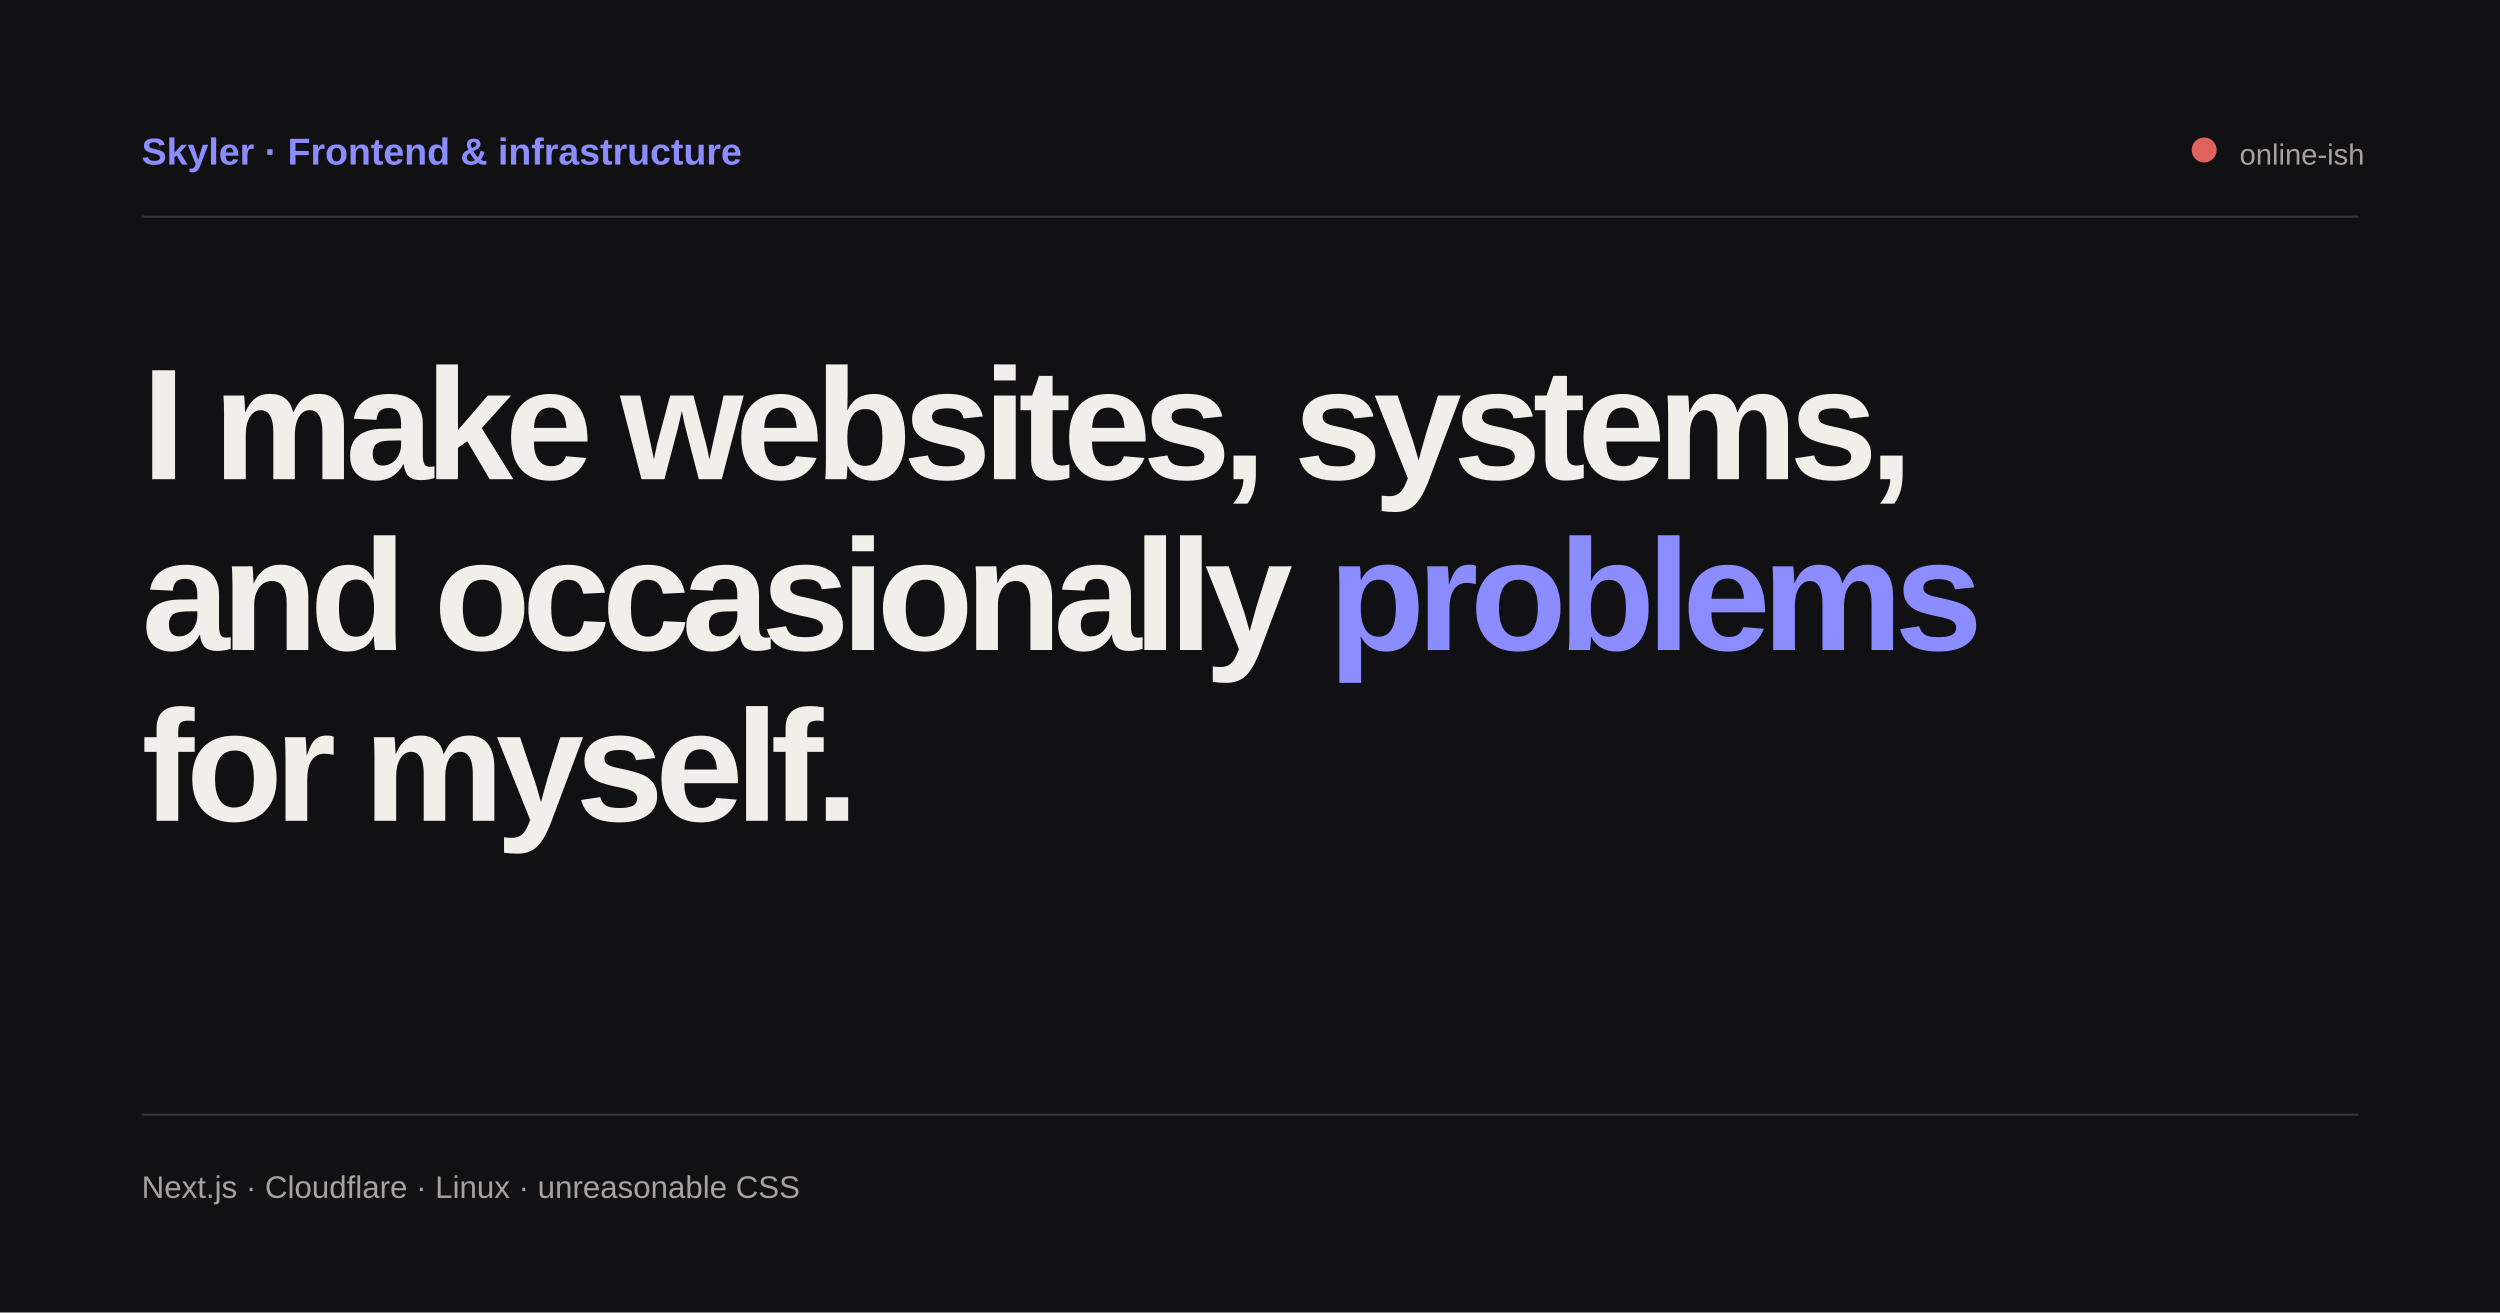
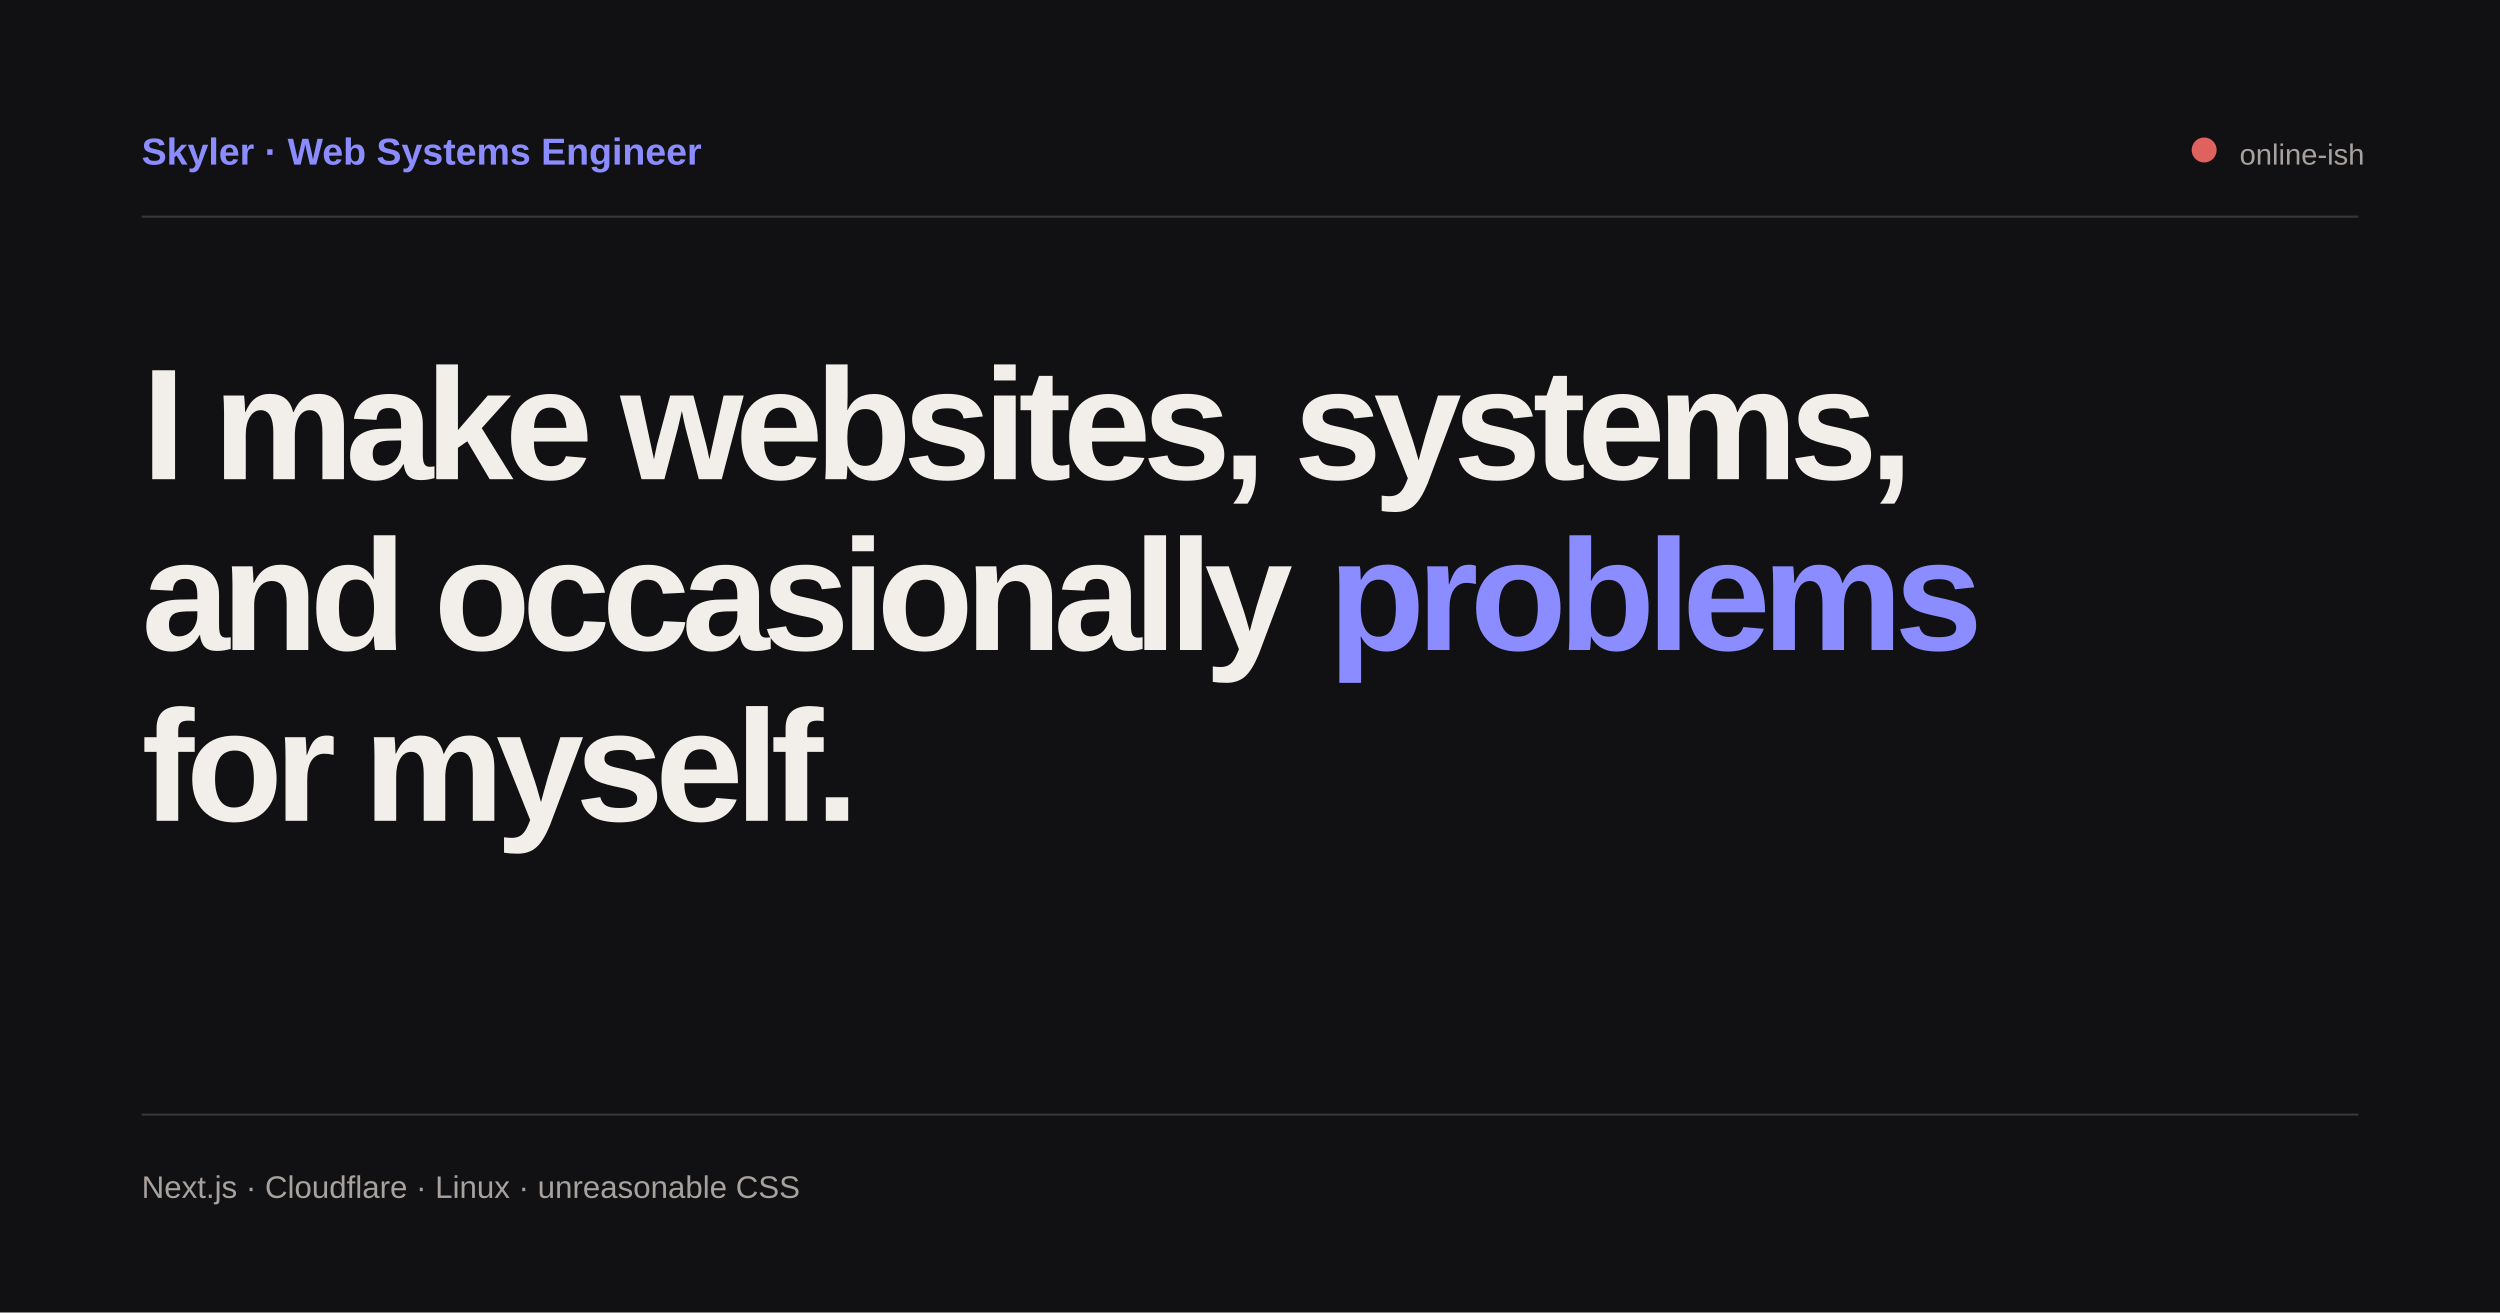
<svg xmlns="http://www.w3.org/2000/svg" width="1200" height="630" viewBox="0 0 1200 630" role="img" aria-labelledby="title desc">
  <rect width="1200" height="630" fill="#111113" />
  <path d="M68 104h1064M68 535h1064" stroke="#373638" />
-   <text x="68" y="79" fill="#8b8cff" font-family="Arial, sans-serif" font-size="18" font-weight="700">Skyler · Frontend &amp; infrastructure</text>
+   <text x="68" y="79" fill="#8b8cff" font-family="Arial, sans-serif" font-size="18" font-weight="700">Skyler · Web Systems Engineer</text>
  <circle cx="1058" cy="72" r="6" fill="#df625f" />
  <text x="1075" y="79" fill="#a8a29e" font-family="Arial, sans-serif" font-size="14">online-ish</text>
  <text x="68" y="230" fill="#f2efea" font-family="Arial, sans-serif" font-size="76" font-weight="700" letter-spacing="-4">
    <tspan x="68" dy="0">I make websites, systems,</tspan>
    <tspan x="68" dy="82">and occasionally <tspan fill="#8b8cff">problems</tspan>
    </tspan>
    <tspan x="68" dy="82">for myself.</tspan>
  </text>
  <text x="68" y="575" fill="#a8a29e" font-family="Arial, sans-serif" font-size="15">Next.js · Cloudflare · Linux · unreasonable CSS</text>
</svg>
